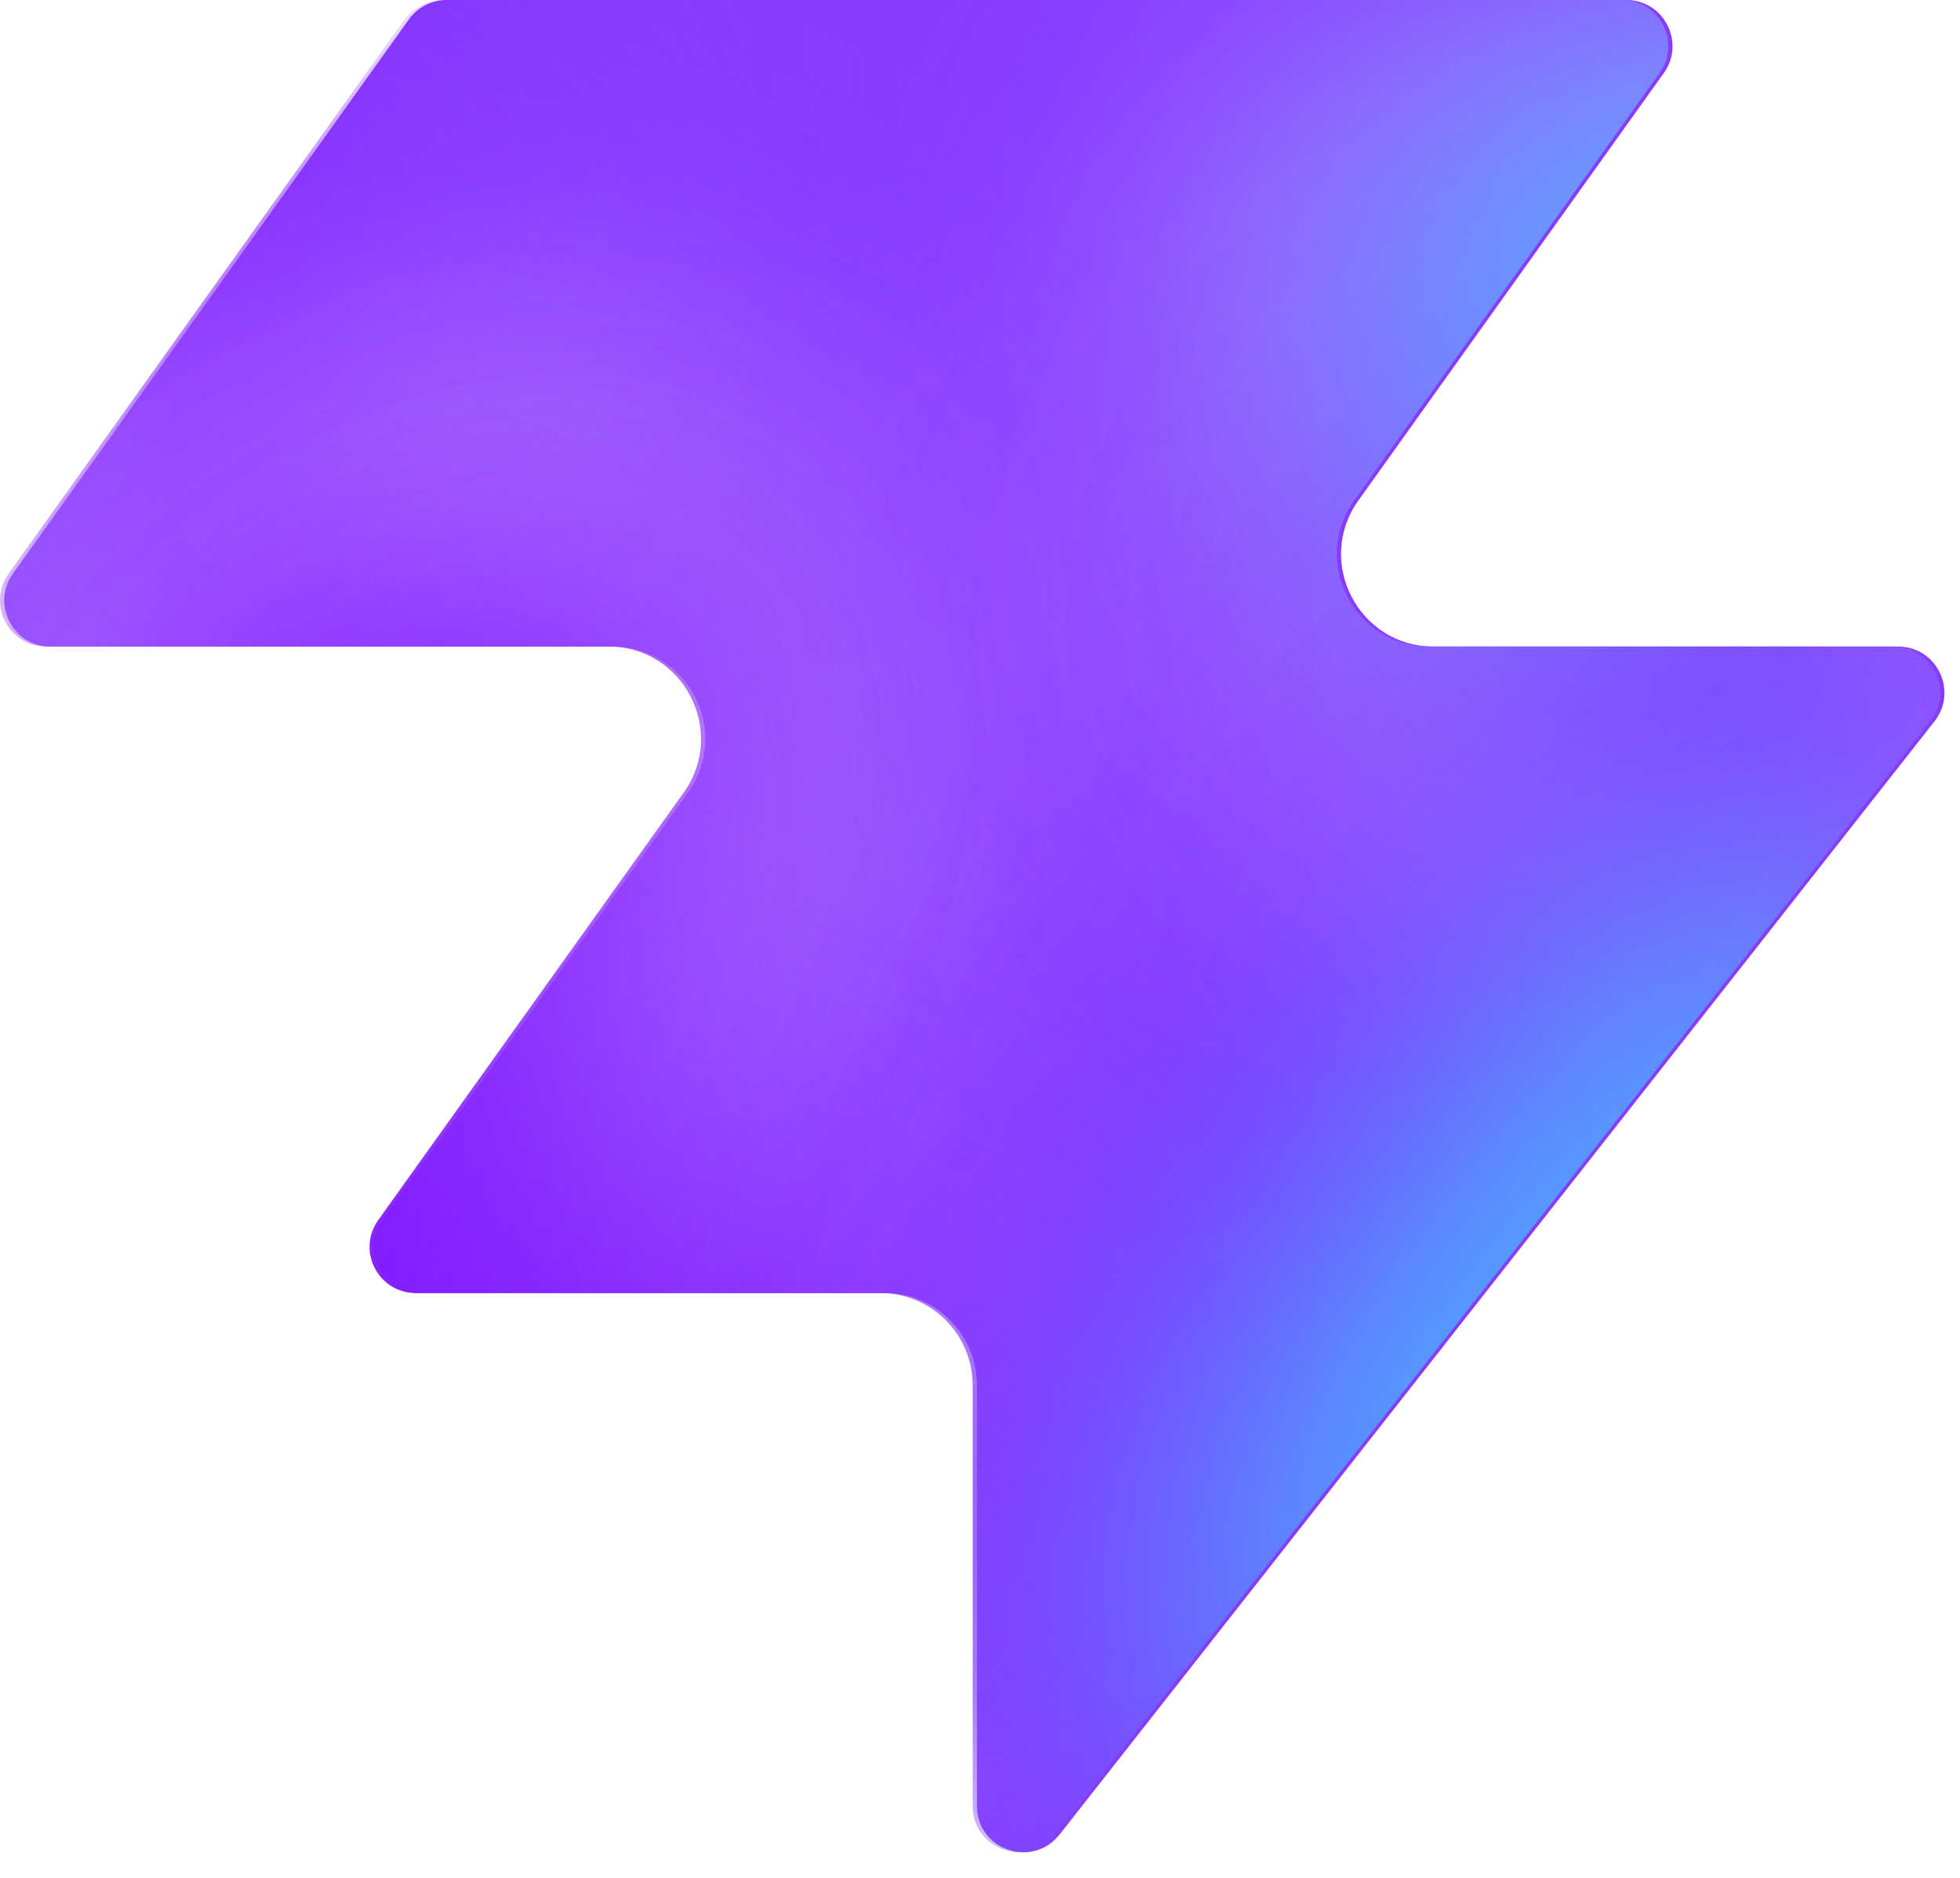
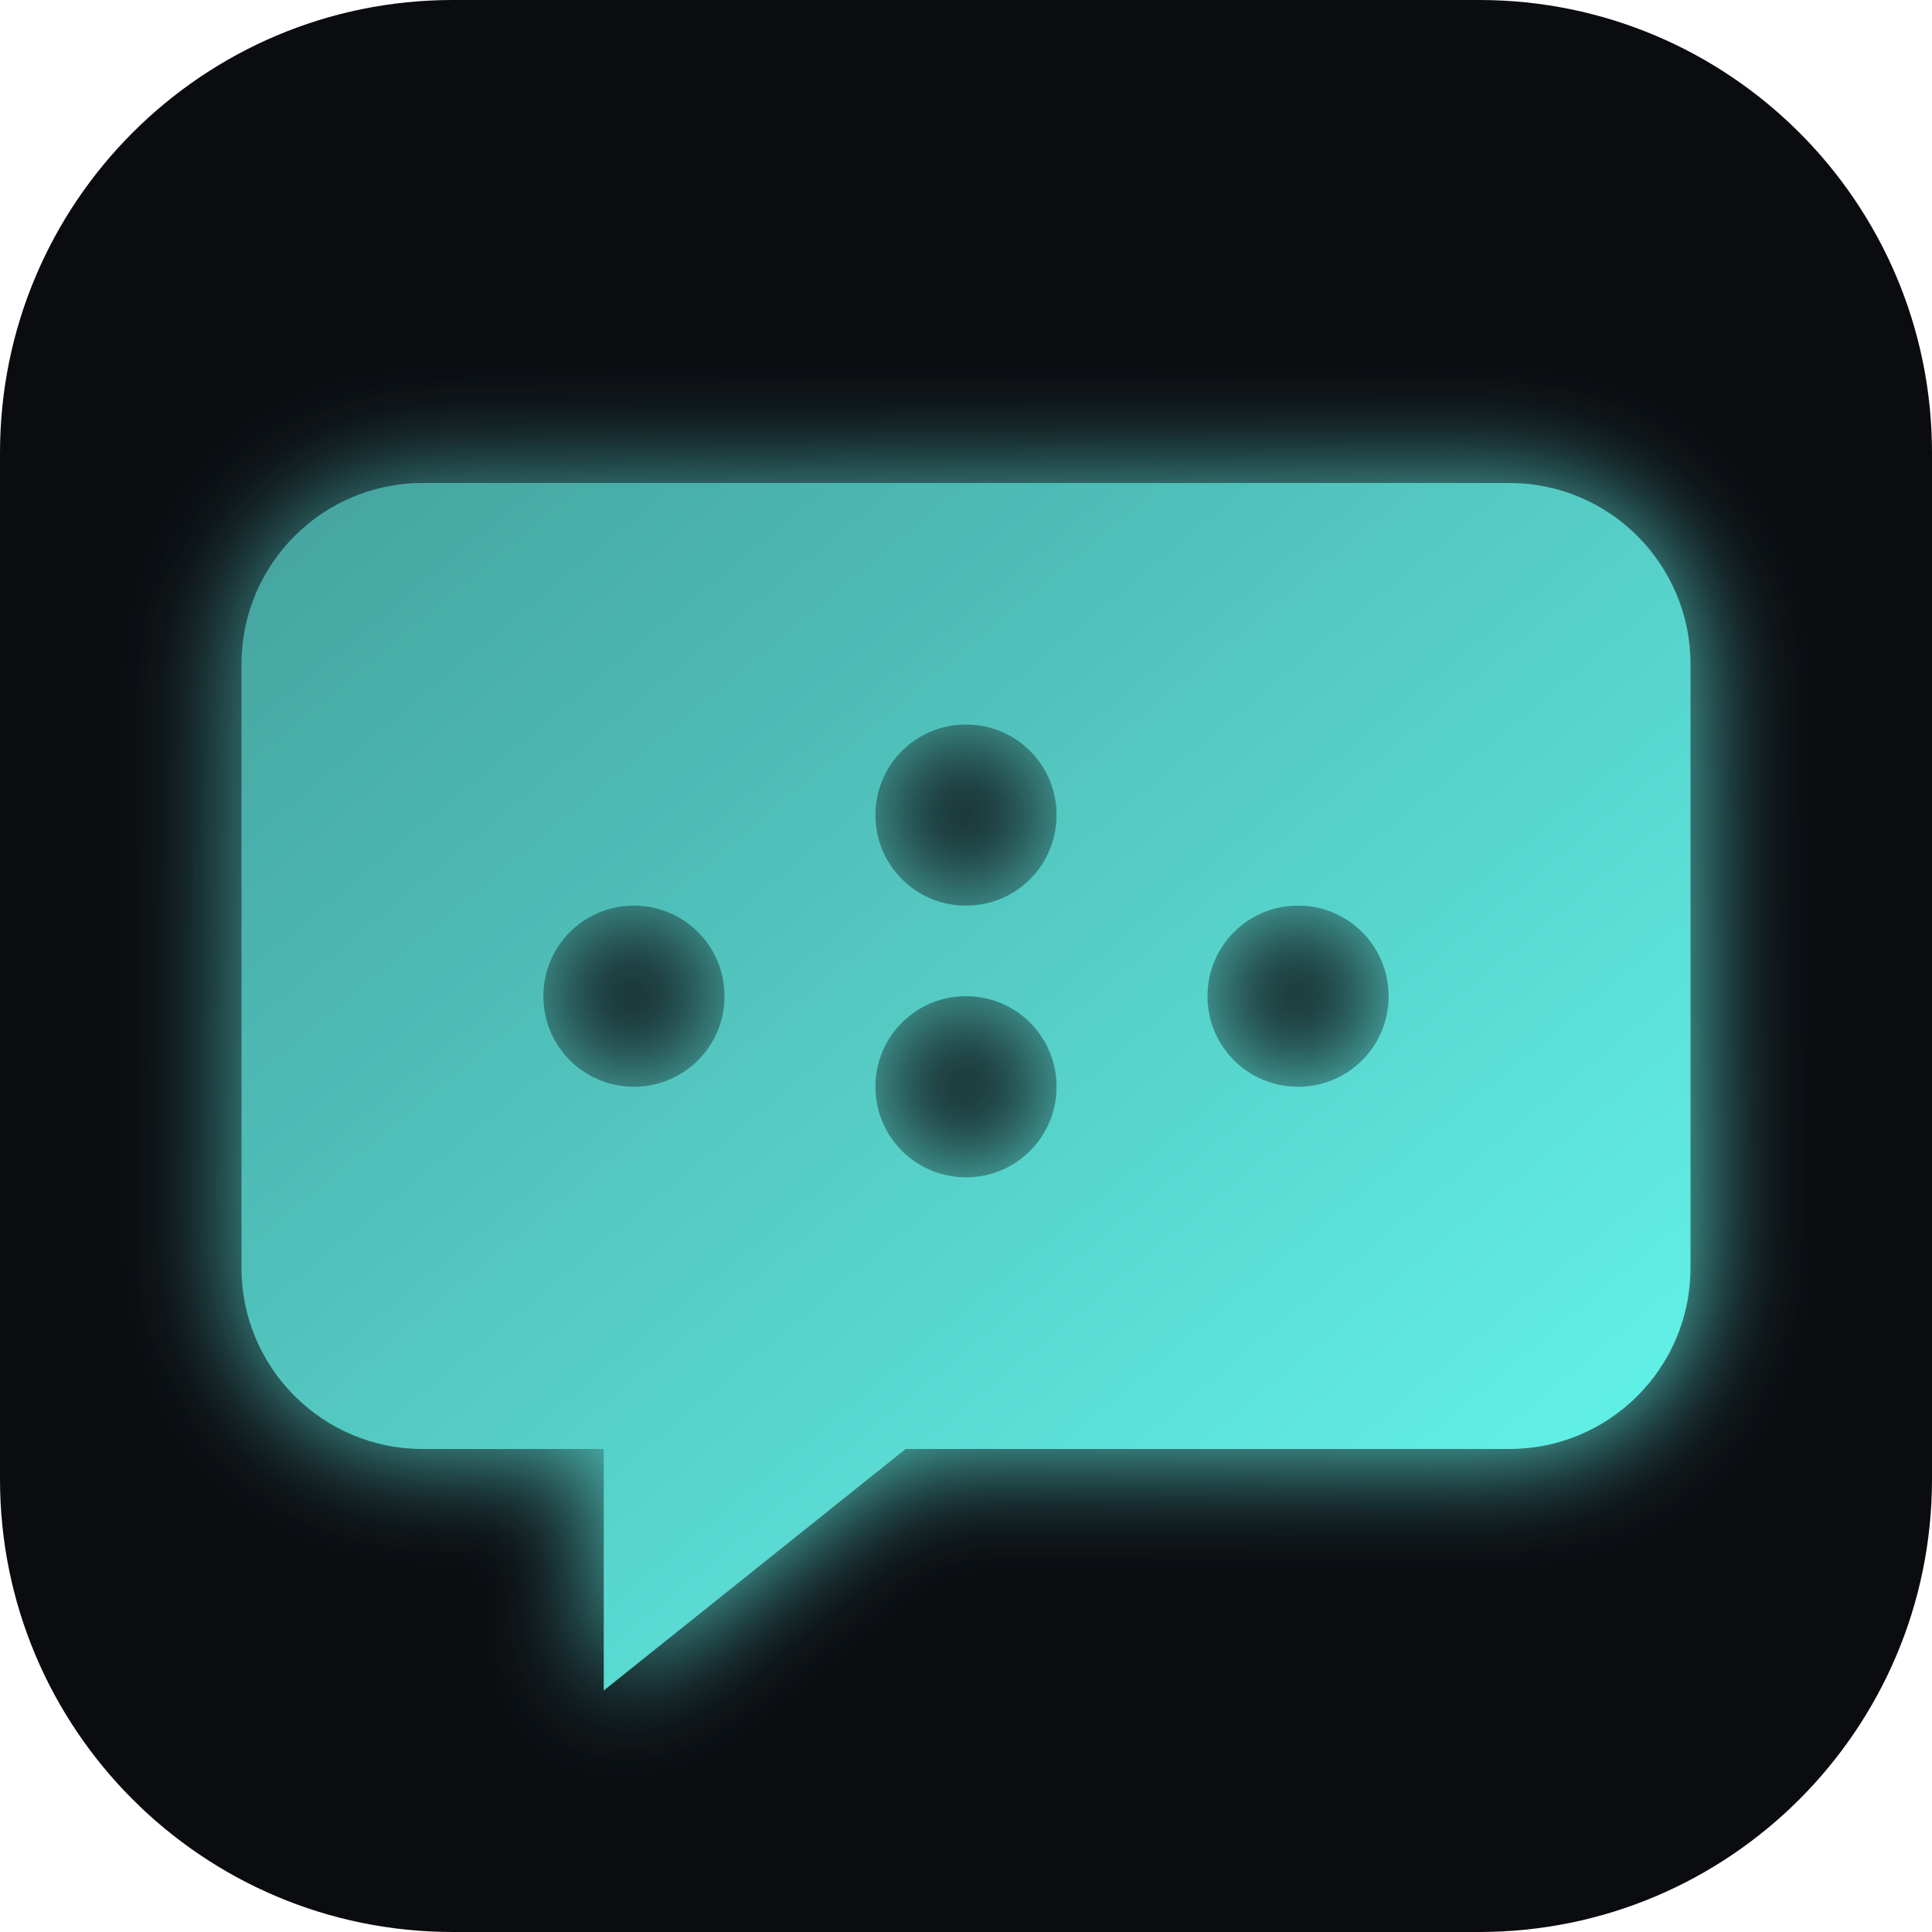
- <svg xmlns="http://www.w3.org/2000/svg" width="48" height="46" fill="none" viewBox="0 0 48 46">
-   <path fill="#863bff" d="M25.946 44.938c-.664.845-2.021.375-2.021-.698V33.937a2.26 2.26 0 0 0-2.262-2.262H10.287c-.92 0-1.456-1.04-.92-1.788l7.48-10.471c1.07-1.497 0-3.578-1.842-3.578H1.237c-.92 0-1.456-1.04-.92-1.788L10.013.474c.214-.297.556-.474.92-.474h28.894c.92 0 1.456 1.04.92 1.788l-7.48 10.471c-1.07 1.498 0 3.579 1.842 3.579h11.377c.943 0 1.473 1.088.89 1.83L25.947 44.94z" style="fill:#863bff;fill:color(display-p3 .525 .23 1);fill-opacity:1" />
-   <mask id="a" width="48" height="46" x="0" y="0" maskUnits="userSpaceOnUse" style="mask-type:alpha">
-     <path fill="#000" d="M25.842 44.938c-.664.844-2.021.375-2.021-.698V33.937a2.26 2.26 0 0 0-2.262-2.262H10.183c-.92 0-1.456-1.04-.92-1.788l7.48-10.471c1.07-1.498 0-3.579-1.842-3.579H1.133c-.92 0-1.456-1.04-.92-1.787L9.91.473c.214-.297.556-.474.92-.474h28.894c.92 0 1.456 1.04.92 1.788l-7.48 10.471c-1.07 1.498 0 3.578 1.842 3.578h11.377c.943 0 1.473 1.088.89 1.832L25.843 44.94z" style="fill:#000;fill-opacity:1" />
-   </mask>
-   <g mask="url(#a)">
-     <g filter="url(#b)">
-       <ellipse cx="5.508" cy="14.704" fill="#ede6ff" rx="5.508" ry="14.704" style="fill:#ede6ff;fill:color(display-p3 .927 .903 1);fill-opacity:1" transform="matrix(.00324 1 1 -.00324 -4.47 31.516)" />
-     </g>
-     <g filter="url(#c)">
-       <ellipse cx="10.399" cy="29.851" fill="#ede6ff" rx="10.399" ry="29.851" style="fill:#ede6ff;fill:color(display-p3 .927 .903 1);fill-opacity:1" transform="matrix(.00324 1 1 -.00324 -39.328 7.883)" />
-     </g>
-     <g filter="url(#d)">
-       <ellipse cx="5.508" cy="30.487" fill="#7e14ff" rx="5.508" ry="30.487" style="fill:#7e14ff;fill:color(display-p3 .492 .077 1);fill-opacity:1" transform="rotate(89.814 -25.913 -14.639)scale(1 -1)" />
-     </g>
-     <g filter="url(#e)">
-       <ellipse cx="5.508" cy="30.599" fill="#7e14ff" rx="5.508" ry="30.599" style="fill:#7e14ff;fill:color(display-p3 .492 .077 1);fill-opacity:1" transform="rotate(89.814 -32.644 -3.334)scale(1 -1)" />
-     </g>
-     <g filter="url(#f)">
-       <ellipse cx="5.508" cy="30.599" fill="#7e14ff" rx="5.508" ry="30.599" style="fill:#7e14ff;fill:color(display-p3 .492 .077 1);fill-opacity:1" transform="matrix(.00324 1 1 -.00324 -34.34 30.47)" />
-     </g>
-     <g filter="url(#g)">
-       <ellipse cx="14.072" cy="22.078" fill="#ede6ff" rx="14.072" ry="22.078" style="fill:#ede6ff;fill:color(display-p3 .927 .903 1);fill-opacity:1" transform="rotate(93.35 24.506 48.493)scale(-1 1)" />
-     </g>
-     <g filter="url(#h)">
-       <ellipse cx="3.47" cy="21.501" fill="#7e14ff" rx="3.47" ry="21.501" style="fill:#7e14ff;fill:color(display-p3 .492 .077 1);fill-opacity:1" transform="rotate(89.009 28.708 47.59)scale(-1 1)" />
-     </g>
-     <g filter="url(#i)">
-       <ellipse cx="3.47" cy="21.501" fill="#7e14ff" rx="3.47" ry="21.501" style="fill:#7e14ff;fill:color(display-p3 .492 .077 1);fill-opacity:1" transform="rotate(89.009 28.708 47.59)scale(-1 1)" />
-     </g>
-     <g filter="url(#j)">
-       <ellipse cx=".387" cy="8.972" fill="#7e14ff" rx="4.407" ry="29.108" style="fill:#7e14ff;fill:color(display-p3 .492 .077 1);fill-opacity:1" transform="rotate(39.51 .387 8.972)" />
-     </g>
-     <g filter="url(#k)">
-       <ellipse cx="47.523" cy="-6.092" fill="#7e14ff" rx="4.407" ry="29.108" style="fill:#7e14ff;fill:color(display-p3 .492 .077 1);fill-opacity:1" transform="rotate(37.892 47.523 -6.092)" />
-     </g>
-     <g filter="url(#l)">
-       <ellipse cx="41.412" cy="6.333" fill="#47bfff" rx="5.971" ry="9.665" style="fill:#47bfff;fill:color(display-p3 .28 .748 1);fill-opacity:1" transform="rotate(37.892 41.412 6.333)" />
-     </g>
-     <g filter="url(#m)">
-       <ellipse cx="-1.879" cy="38.332" fill="#7e14ff" rx="4.407" ry="29.108" style="fill:#7e14ff;fill:color(display-p3 .492 .077 1);fill-opacity:1" transform="rotate(37.892 -1.88 38.332)" />
-     </g>
-     <g filter="url(#n)">
-       <ellipse cx="-1.879" cy="38.332" fill="#7e14ff" rx="4.407" ry="29.108" style="fill:#7e14ff;fill:color(display-p3 .492 .077 1);fill-opacity:1" transform="rotate(37.892 -1.88 38.332)" />
-     </g>
-     <g filter="url(#o)">
-       <ellipse cx="35.651" cy="29.907" fill="#7e14ff" rx="4.407" ry="29.108" style="fill:#7e14ff;fill:color(display-p3 .492 .077 1);fill-opacity:1" transform="rotate(37.892 35.651 29.907)" />
-     </g>
-     <g filter="url(#p)">
-       <ellipse cx="38.418" cy="32.4" fill="#47bfff" rx="5.971" ry="15.297" style="fill:#47bfff;fill:color(display-p3 .28 .748 1);fill-opacity:1" transform="rotate(37.892 38.418 32.4)" />
-     </g>
-   </g>
+ <svg xmlns="http://www.w3.org/2000/svg" viewBox="0 0 512 512">
  <defs>
-     <filter id="b" width="60.045" height="41.654" x="-19.77" y="16.149" color-interpolation-filters="sRGB" filterUnits="userSpaceOnUse">
-       <feFlood flood-opacity="0" result="BackgroundImageFix" />
-       <feBlend in="SourceGraphic" in2="BackgroundImageFix" result="shape" />
-       <feGaussianBlur result="effect1_foregroundBlur_2002_17158" stdDeviation="7.659" />
-     </filter>
-     <filter id="c" width="90.34" height="51.437" x="-54.613" y="-7.533" color-interpolation-filters="sRGB" filterUnits="userSpaceOnUse">
-       <feFlood flood-opacity="0" result="BackgroundImageFix" />
-       <feBlend in="SourceGraphic" in2="BackgroundImageFix" result="shape" />
-       <feGaussianBlur result="effect1_foregroundBlur_2002_17158" stdDeviation="7.659" />
-     </filter>
-     <filter id="d" width="79.355" height="29.4" x="-49.64" y="2.03" color-interpolation-filters="sRGB" filterUnits="userSpaceOnUse">
-       <feFlood flood-opacity="0" result="BackgroundImageFix" />
-       <feBlend in="SourceGraphic" in2="BackgroundImageFix" result="shape" />
-       <feGaussianBlur result="effect1_foregroundBlur_2002_17158" stdDeviation="4.596" />
-     </filter>
-     <filter id="e" width="79.579" height="29.4" x="-45.045" y="20.029" color-interpolation-filters="sRGB" filterUnits="userSpaceOnUse">
-       <feFlood flood-opacity="0" result="BackgroundImageFix" />
-       <feBlend in="SourceGraphic" in2="BackgroundImageFix" result="shape" />
-       <feGaussianBlur result="effect1_foregroundBlur_2002_17158" stdDeviation="4.596" />
-     </filter>
-     <filter id="f" width="79.579" height="29.4" x="-43.513" y="21.178" color-interpolation-filters="sRGB" filterUnits="userSpaceOnUse">
-       <feFlood flood-opacity="0" result="BackgroundImageFix" />
-       <feBlend in="SourceGraphic" in2="BackgroundImageFix" result="shape" />
-       <feGaussianBlur result="effect1_foregroundBlur_2002_17158" stdDeviation="4.596" />
-     </filter>
-     <filter id="g" width="74.749" height="58.852" x="15.756" y="-17.901" color-interpolation-filters="sRGB" filterUnits="userSpaceOnUse">
-       <feFlood flood-opacity="0" result="BackgroundImageFix" />
-       <feBlend in="SourceGraphic" in2="BackgroundImageFix" result="shape" />
-       <feGaussianBlur result="effect1_foregroundBlur_2002_17158" stdDeviation="7.659" />
-     </filter>
-     <filter id="h" width="61.377" height="25.362" x="23.548" y="2.284" color-interpolation-filters="sRGB" filterUnits="userSpaceOnUse">
-       <feFlood flood-opacity="0" result="BackgroundImageFix" />
-       <feBlend in="SourceGraphic" in2="BackgroundImageFix" result="shape" />
-       <feGaussianBlur result="effect1_foregroundBlur_2002_17158" stdDeviation="4.596" />
-     </filter>
-     <filter id="i" width="61.377" height="25.362" x="23.548" y="2.284" color-interpolation-filters="sRGB" filterUnits="userSpaceOnUse">
-       <feFlood flood-opacity="0" result="BackgroundImageFix" />
-       <feBlend in="SourceGraphic" in2="BackgroundImageFix" result="shape" />
-       <feGaussianBlur result="effect1_foregroundBlur_2002_17158" stdDeviation="4.596" />
-     </filter>
-     <filter id="j" width="56.045" height="63.649" x="-27.636" y="-22.853" color-interpolation-filters="sRGB" filterUnits="userSpaceOnUse">
-       <feFlood flood-opacity="0" result="BackgroundImageFix" />
-       <feBlend in="SourceGraphic" in2="BackgroundImageFix" result="shape" />
-       <feGaussianBlur result="effect1_foregroundBlur_2002_17158" stdDeviation="4.596" />
-     </filter>
-     <filter id="k" width="54.814" height="64.646" x="20.116" y="-38.415" color-interpolation-filters="sRGB" filterUnits="userSpaceOnUse">
-       <feFlood flood-opacity="0" result="BackgroundImageFix" />
-       <feBlend in="SourceGraphic" in2="BackgroundImageFix" result="shape" />
-       <feGaussianBlur result="effect1_foregroundBlur_2002_17158" stdDeviation="4.596" />
-     </filter>
-     <filter id="l" width="33.541" height="35.313" x="24.641" y="-11.323" color-interpolation-filters="sRGB" filterUnits="userSpaceOnUse">
-       <feFlood flood-opacity="0" result="BackgroundImageFix" />
-       <feBlend in="SourceGraphic" in2="BackgroundImageFix" result="shape" />
-       <feGaussianBlur result="effect1_foregroundBlur_2002_17158" stdDeviation="4.596" />
-     </filter>
-     <filter id="m" width="54.814" height="64.646" x="-29.286" y="6.009" color-interpolation-filters="sRGB" filterUnits="userSpaceOnUse">
-       <feFlood flood-opacity="0" result="BackgroundImageFix" />
-       <feBlend in="SourceGraphic" in2="BackgroundImageFix" result="shape" />
-       <feGaussianBlur result="effect1_foregroundBlur_2002_17158" stdDeviation="4.596" />
-     </filter>
-     <filter id="n" width="54.814" height="64.646" x="-29.286" y="6.009" color-interpolation-filters="sRGB" filterUnits="userSpaceOnUse">
-       <feFlood flood-opacity="0" result="BackgroundImageFix" />
-       <feBlend in="SourceGraphic" in2="BackgroundImageFix" result="shape" />
-       <feGaussianBlur result="effect1_foregroundBlur_2002_17158" stdDeviation="4.596" />
-     </filter>
-     <filter id="o" width="54.814" height="64.646" x="8.244" y="-2.416" color-interpolation-filters="sRGB" filterUnits="userSpaceOnUse">
-       <feFlood flood-opacity="0" result="BackgroundImageFix" />
-       <feBlend in="SourceGraphic" in2="BackgroundImageFix" result="shape" />
-       <feGaussianBlur result="effect1_foregroundBlur_2002_17158" stdDeviation="4.596" />
-     </filter>
-     <filter id="p" width="39.409" height="43.623" x="18.713" y="10.588" color-interpolation-filters="sRGB" filterUnits="userSpaceOnUse">
-       <feFlood flood-opacity="0" result="BackgroundImageFix" />
-       <feBlend in="SourceGraphic" in2="BackgroundImageFix" result="shape" />
-       <feGaussianBlur result="effect1_foregroundBlur_2002_17158" stdDeviation="4.596" />
+     <linearGradient id="grad1" x1="0%" y1="0%" x2="100%" y2="100%">
+       <stop offset="0%" style="stop-color:#45a29e;stop-opacity:1" />
+       <stop offset="100%" style="stop-color:#66fcf1;stop-opacity:1" />
+     </linearGradient>
+     <filter id="glow" x="-20%" y="-20%" width="140%" height="140%">
+       <feGaussianBlur stdDeviation="15" result="blur" />
+       <feMerge>
+         <feMergeNode in="blur" />
+         <feMergeNode in="SourceGraphic" />
+       </feMerge>
    </filter>
  </defs>
+   <rect width="512" height="512" rx="120" fill="#0b0c10" />
+   <g filter="url(#glow)">
+     <path d="M400 128H112C85.5 128 64 149.5 64 176V336C64 362.5 85.5 384 112 384H160V448L240 384H400C426.5 384 448 362.5 448 336V176C448 149.5 426.5 128 400 128ZM256 312C242.7 312 232 301.3 232 288C232 274.7 242.7 264 256 264C269.3 264 280 274.7 280 288C280 301.3 269.3 312 256 312ZM256 240C242.7 240 232 229.3 232 216C232 202.7 242.7 192 256 192C269.3 192 280 202.7 280 216C280 229.3 269.3 240 256 240ZM168 288C154.7 288 144 277.3 144 264C144 250.7 154.7 240 168 240C181.3 240 192 250.7 192 264C192 277.3 181.3 288 168 288ZM344 288C330.7 288 320 277.3 320 264C320 250.7 330.7 240 344 240C357.3 240 368 250.7 368 264C368 277.3 357.3 288 344 288Z" fill="url(#grad1)" />
+   </g>
</svg>
